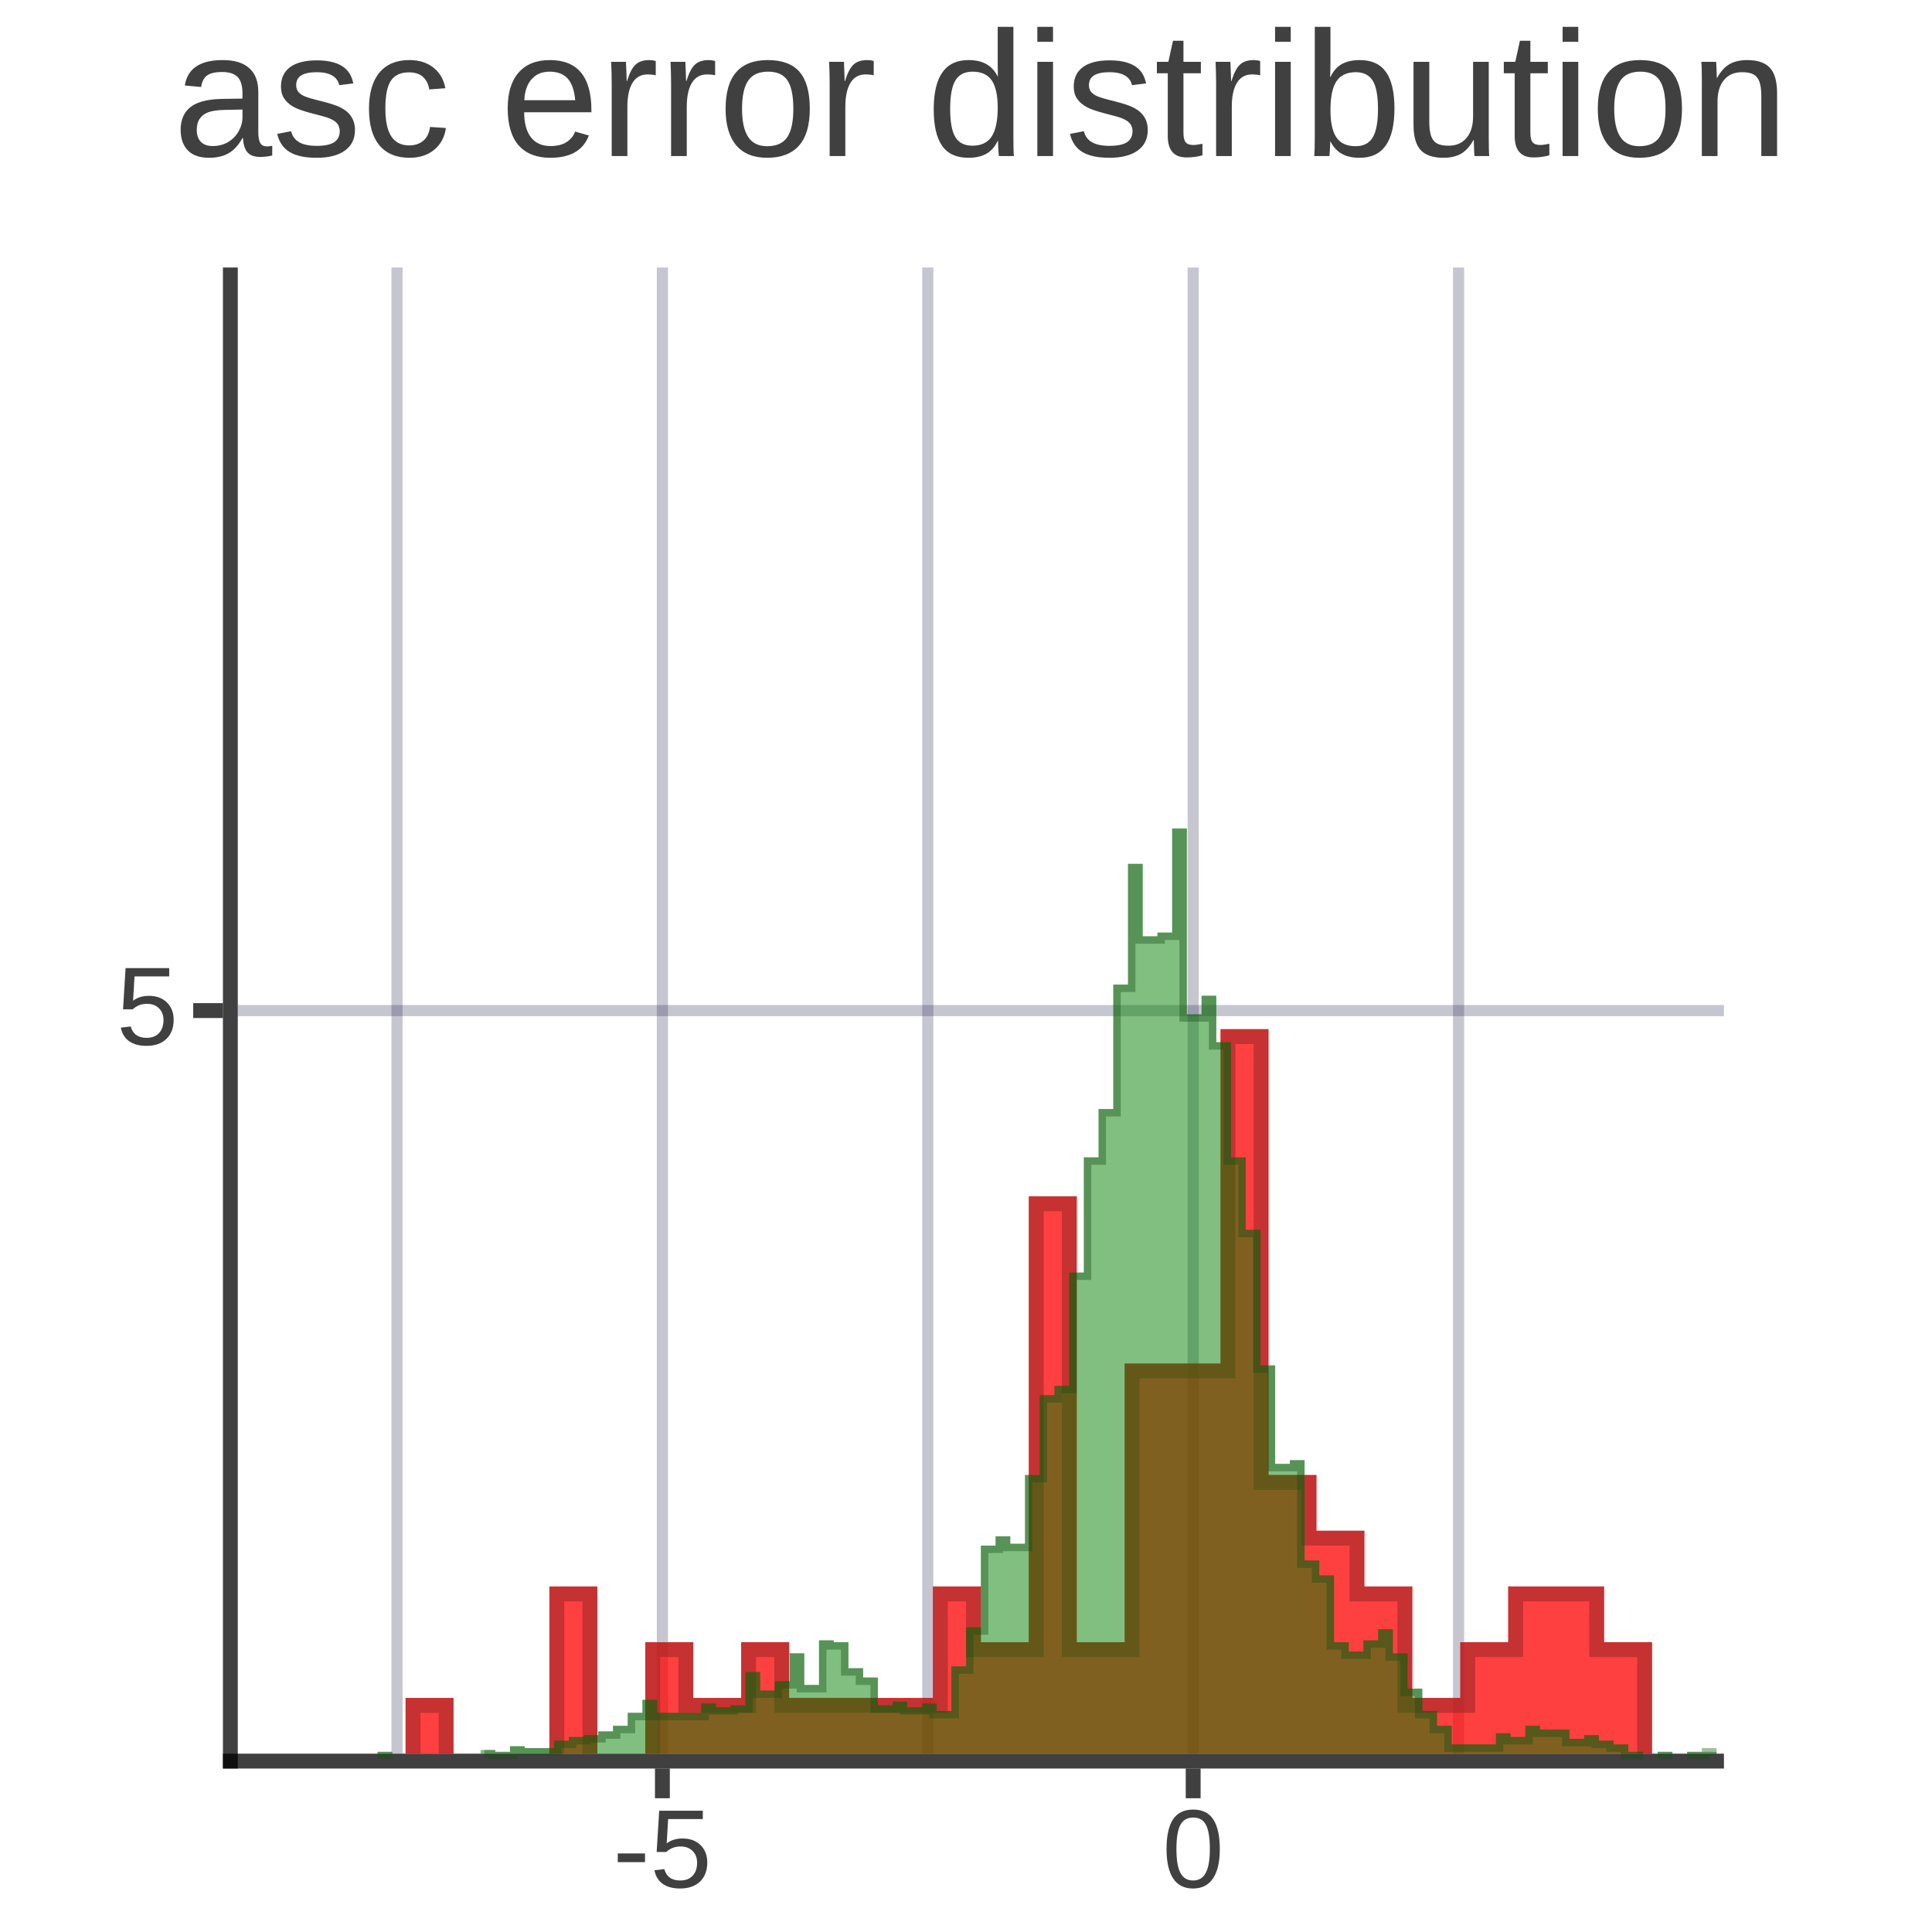
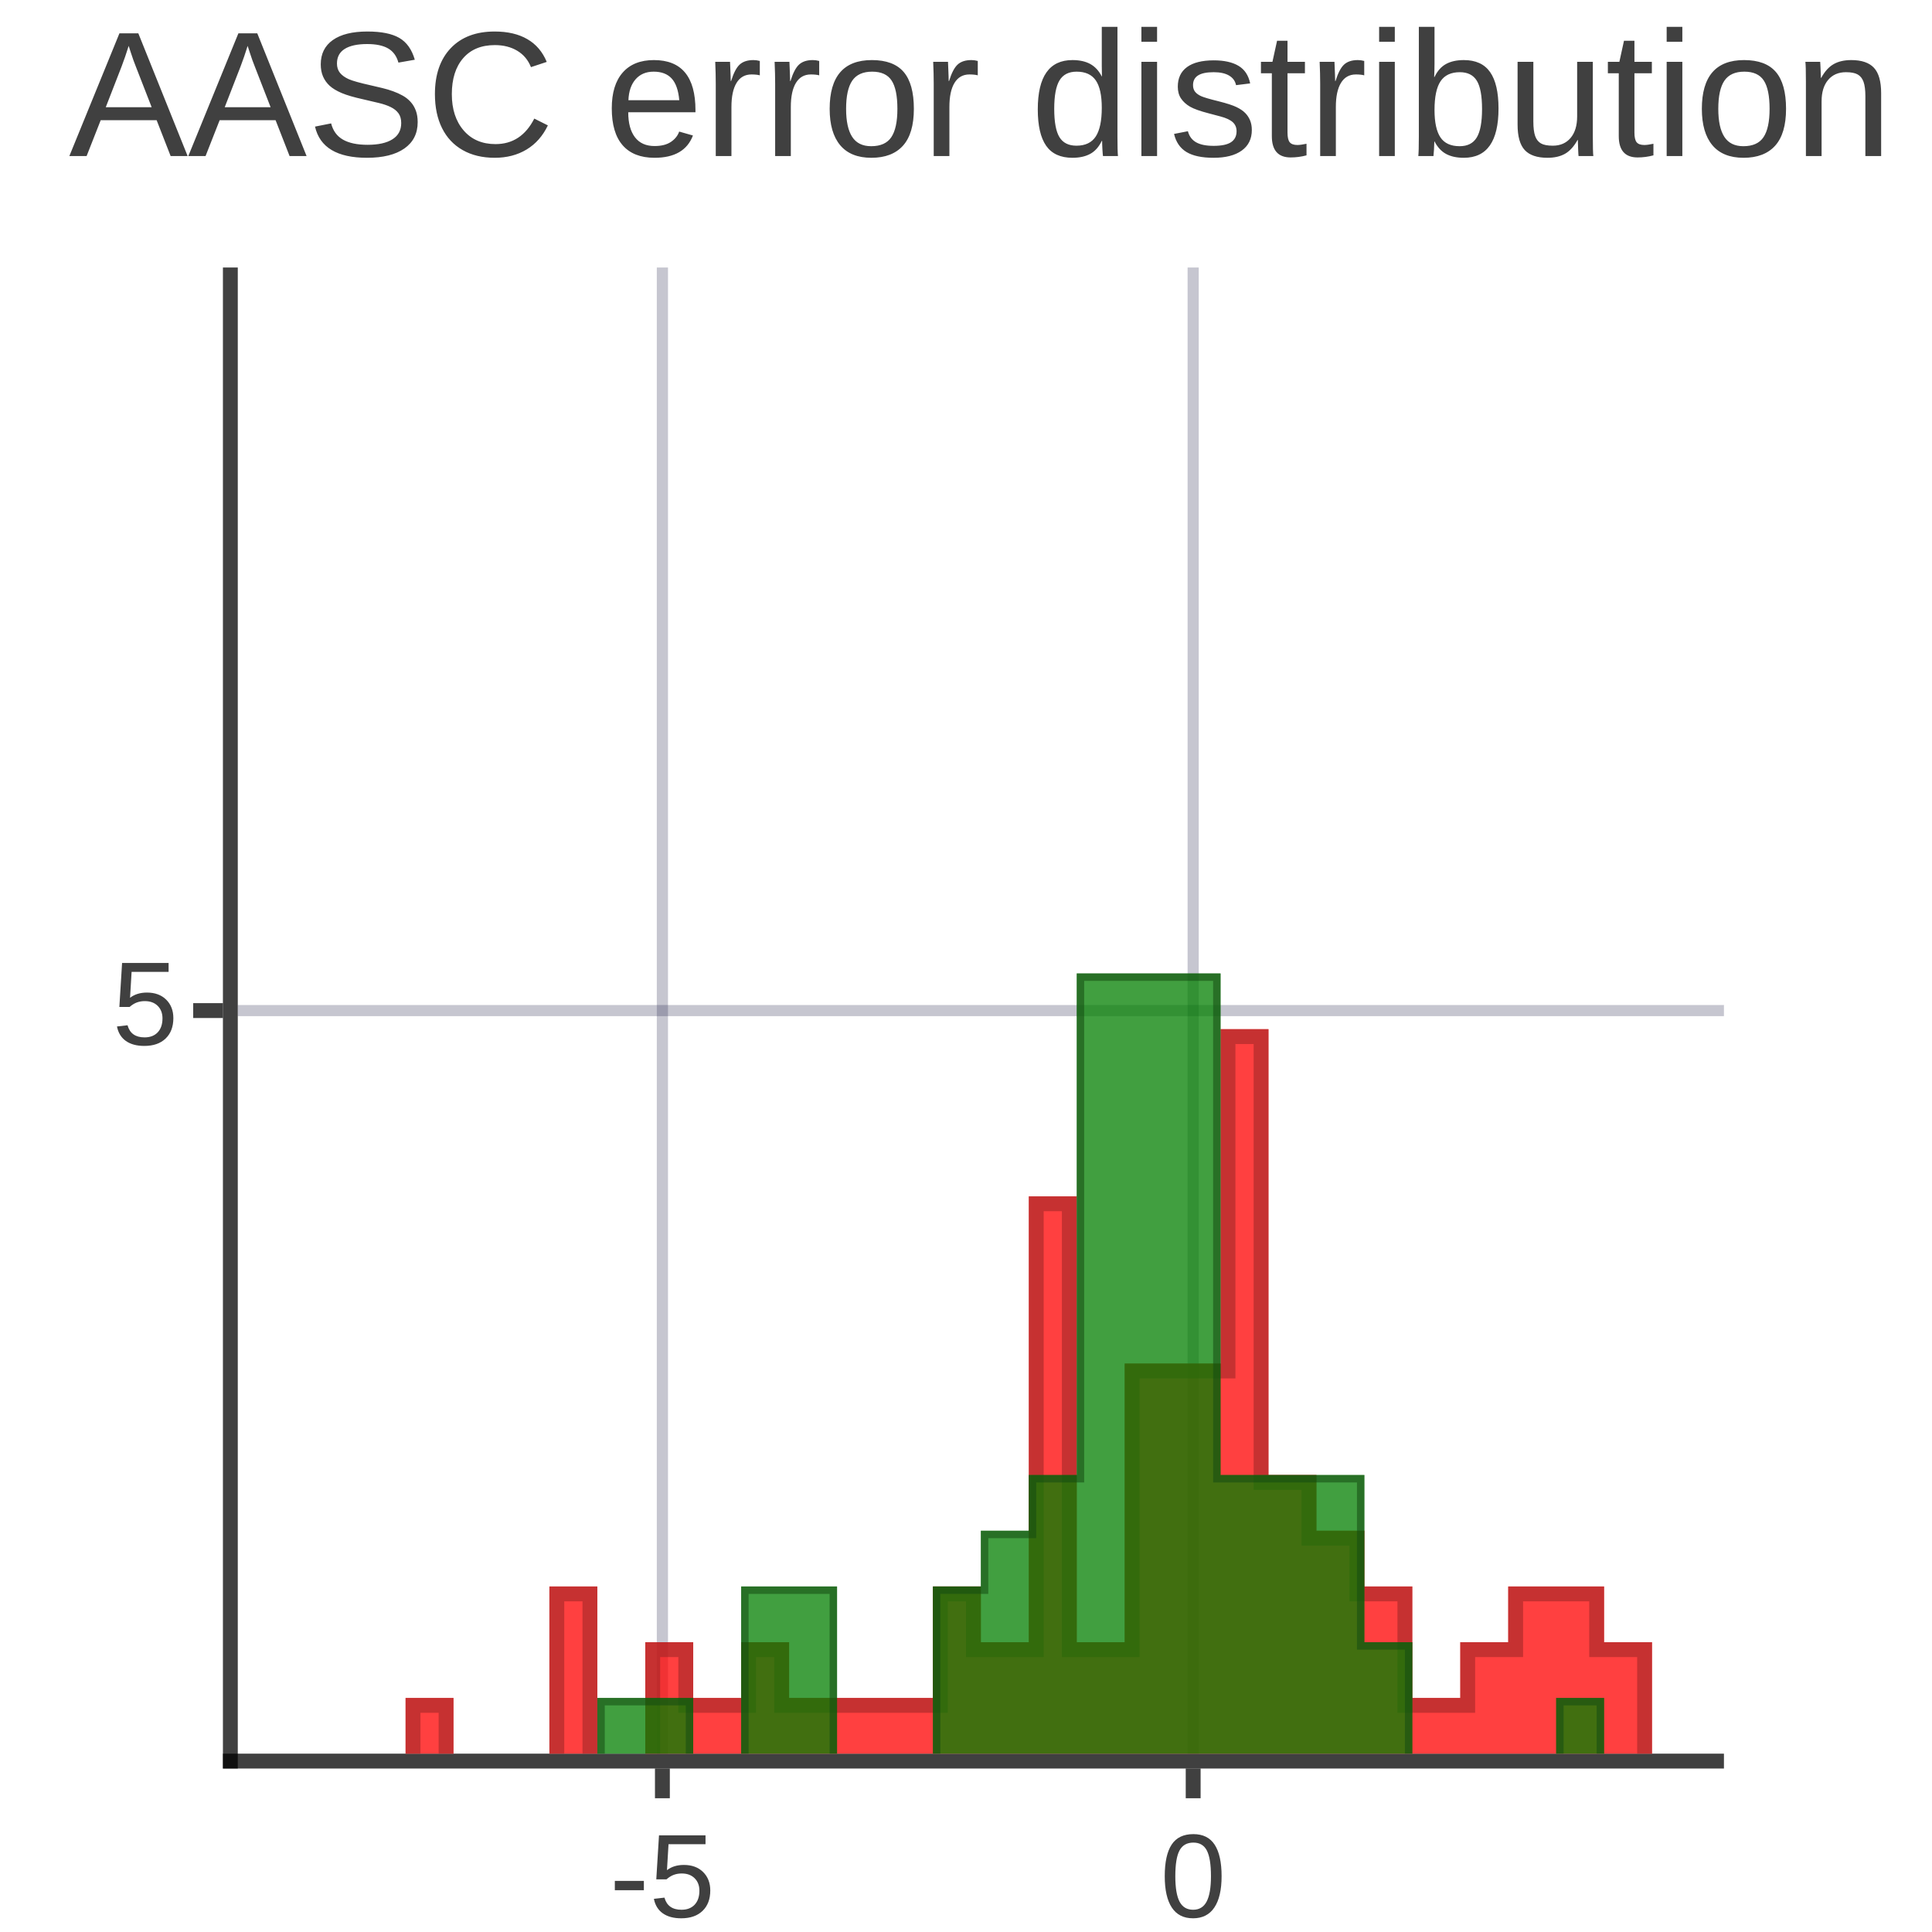
<svg xmlns="http://www.w3.org/2000/svg" xmlns:xlink="http://www.w3.org/1999/xlink" width="2600" height="2600" viewBox="0 0 1300 1300">
  <defs>
    <g id="d0">
      <path d="M-5.0,0 L-5.0,1010.0" fill="none" stroke="#000000" stroke-width="10.0" stroke-opacity="0.75" />
      <path d="M-10.0,1005.0 L1000,1005.0" fill="none" stroke="#000000" stroke-width="10.0" stroke-opacity="0.75" />
      <path d="M285.714,1010.0 L285.714,1030" fill="none" stroke="#000000" stroke-width="10.0" stroke-opacity="0.75" />
-       <text x="285.714" y="1090" font-size="75" text-anchor="middle" fill="#000000" fill-opacity="0.75" font-family="Arial">-5</text>
+       <text x="285.714" y="1110" font-size="80" text-anchor="middle" fill="#000000" fill-opacity="0.75" font-family="Arial">-5</text>
      <path d="M642.857,1010.0 L642.857,1030" fill="none" stroke="#000000" stroke-width="10.0" stroke-opacity="0.75" />
-       <text x="642.857" y="1090" font-size="75" text-anchor="middle" fill="#000000" fill-opacity="0.75" font-family="Arial">0</text>
-       <path d="M107.143,0 L107.143,1000" fill="none" stroke="#1e1e46" stroke-width="7.5" stroke-opacity="0.25" />
+       <text x="642.857" y="1110" font-size="80" text-anchor="middle" fill="#000000" fill-opacity="0.75" font-family="Arial">0</text>
      <path d="M285.714,0 L285.714,1000" fill="none" stroke="#1e1e46" stroke-width="7.5" stroke-opacity="0.25" />
-       <path d="M464.286,0 L464.286,1000" fill="none" stroke="#1e1e46" stroke-width="7.5" stroke-opacity="0.25" />
      <path d="M642.857,0 L642.857,1000" fill="none" stroke="#1e1e46" stroke-width="7.5" stroke-opacity="0.25" />
-       <path d="M821.429,0 L821.429,1000" fill="none" stroke="#1e1e46" stroke-width="7.5" stroke-opacity="0.25" />
      <path d="M-10.0,500.0 L-30,500.0" ill="none" stroke="#000000" stroke-width="10.0" stroke-opacity="0.75" />
-       <text x="-40" y="523.0" font-size="75" text-anchor="end" fill="#000000" fill-opacity="0.75" font-family="Arial">5</text>
+       <text x="-40" y="523.0" font-size="80" text-anchor="end" fill="#000000" fill-opacity="0.75" font-family="Arial">5</text>
      <path d="M0,500.0 L1000,500.0" fill="none" stroke="#1e1e46" stroke-width="7.5" stroke-opacity="0.25" />
-       <text x="500.0" y="-75" font-size="120" text-anchor="middle" fill="#000000" fill-opacity="0.75" font-family="Arial">asc error distribution</text>
+       <text x="500.0" y="-75" font-size="120" text-anchor="middle" fill="#000000" fill-opacity="0.75" font-family="Arial">AASC error distribution</text>
    </g>
    <g id="d1">
      <path d="M622.12,1000.0 V1000.0 M48.387,1000 V1000.0 M80.645,1000 V1000.0 M112.903,1000 V962.5 H145.161 V1000.0 M177.419,1000 V1000.0 M209.677,1000 V887.5 H241.935 V1000.0 M274.194,1000 V925.0 H306.452 V962.5 H338.71 V925.0 H370.968 V962.5 H403.226 V962.5 H435.484 V962.5 H467.742 V887.5 H500 V925.0 H532.258 V625.0 H564.516 V925.0 H596.774 V737.5 H629.032 V737.5 H661.29 V512.5 H693.548 V812.5 H725.806 V850.0 H758.065 V887.5 H790.323 V962.5 H822.581 V925.0 H854.839 V887.5 H887.097 V887.5 H919.355 V925.0 H951.613 V1000.0 M983.871,1000 V1000.0" stroke-width="10.0" stroke-opacity="0.75" stroke="none" fill="#ff0000" opacity="0.75" />
      <path d="M627.12,1000.0 V1000.0 M53.387,1000 V1000.0 M85.645,1000 V1000.0 M117.903,1000 V967.5 H140.161 V1000.0 M182.419,1000 V1000.0 M214.677,1000 V892.5 H236.935 V1000.0 M279.194,1000 V930.0 H301.452 V967.5 H343.71 V930.0 H365.968 V967.5 H408.226 V967.5 H440.484 V967.5 H472.742 V892.5 H495 V930.0 H537.258 V630.0 H559.516 V930.0 H601.774 V742.5 H634.032 V742.5 H666.29 V517.5 H688.548 V817.5 H720.806 V855.0 H753.065 V892.5 H785.323 V967.5 H827.581 V930.0 H859.839 V892.5 H892.097 V892.5 H914.355 V930.0 H946.613 V1000.0 M978.871,1000 V1000.0" stroke-width="10.0" stroke-opacity="0.562" stroke="#992626" fill="none" />
    </g>
    <g id="d2">
-       <path d="M615.96,1000.0 V1000.0 M14.851,1000 V1000.0 M24.752,1000 V1000.0 M34.653,1000 V1000.0 M44.554,1000 V1000.0 M54.455,1000 V1000.0 M64.356,1000 V1000.0 M74.257,1000 V1000.0 M84.158,1000 V1000.0 M94.059,1000 V998.75 H103.96 V1000.0 M113.861,1000 V1000.0 M123.762,1000 V1000.0 M133.663,1000 V1000.0 M143.564,1000 V1000.0 M153.465,1000 V1000.0 M163.366,1000 V997.5 H173.267 V998.75 H183.168 V995.0 H193.069 V996.25 H202.97 V996.25 H212.871 V991.25 H222.772 V988.75 H232.673 V987.5 H242.574 V985.0 H252.475 V981.25 H262.376 V972.5 H272.277 V963.75 H282.178 V972.5 H292.079 V972.5 H301.98 V972.5 H311.881 V966.25 H321.782 V968.75 H331.683 V967.5 H341.584 V945.0 H351.485 V957.5 H361.386 V951.25 H371.287 V932.5 H381.188 V953.75 H391.089 V923.75 H400.99 V925.0 H410.891 V942.5 H420.792 V948.75 H430.693 V967.5 H440.594 V965.0 H450.495 V968.75 H460.396 V966.25 H470.297 V971.25 H480.198 V941.25 H490.099 V915.0 H500 V860.0 H509.901 V853.75 H519.802 V858.75 H529.703 V812.5 H539.604 V758.75 H549.505 V752.5 H559.406 V676.25 H569.307 V598.75 H579.208 V566.25 H589.109 V482.5 H599.01 V401.25 H608.911 V450.0 H618.812 V447.5 H628.713 V377.5 H638.614 V502.5 H648.515 V490.0 H658.416 V521.25 H668.317 V598.75 H678.218 V647.5 H688.119 V738.75 H698.02 V805.0 H707.921 V802.5 H717.822 V870.0 H727.723 V880.0 H737.624 V925.0 H747.525 V931.25 H757.426 V923.75 H767.327 V916.25 H777.228 V932.5 H787.129 V956.25 H797.03 V971.25 H806.931 V981.25 H816.832 V993.75 H826.733 V993.75 H836.634 V993.75 H846.535 V986.25 H856.436 V988.75 H866.337 V981.25 H876.238 V983.75 H886.139 V983.75 H896.04 V990.0 H905.941 V987.5 H915.842 V991.25 H925.743 V993.75 H935.644 V998.75 H945.545 V1000.0 M955.446,1000 V998.75 H965.347 V1000.0 M975.248,1000 V998.75 H985.149 V998.75 H995.05 V1000.0" stroke-width="5.0" stroke-opacity="0.75" stroke="none" fill="#027f00" opacity="0.5" />
-       <path d="M618.46,1000.0 V1000.0 M17.351,1000 V1000.0 M27.252,1000 V1000.0 M37.153,1000 V1000.0 M47.054,1000 V1000.0 M56.955,1000 V1000.0 M66.856,1000 V1000.0 M76.757,1000 V1000.0 M86.658,1000 V1000.0 M96.559,1000 V1001.25 H101.46 V1000.0 M116.361,1000 V1000.0 M126.262,1000 V1000.0 M136.163,1000 V1000.0 M146.064,1000 V1000.0 M155.965,1000 V1000.0 M165.866,1000 V1000.0 H170.767 V1001.25 H185.668 V997.5 H190.569 V998.75 H205.47 V998.75 H215.371 V993.75 H225.272 V991.25 H235.173 V990.0 H245.074 V987.5 H254.975 V983.75 H264.876 V975.0 H274.777 V966.25 H279.678 V975.0 H294.579 V975.0 H304.48 V975.0 H314.381 V968.75 H319.282 V971.25 H334.183 V970.0 H344.084 V947.5 H348.985 V960.0 H363.886 V953.75 H373.787 V935.0 H378.688 V956.25 H393.589 V926.25 H398.49 V927.5 H408.391 V945.0 H418.292 V951.25 H428.193 V970.0 H443.094 V967.5 H447.995 V971.25 H462.896 V968.75 H467.797 V973.75 H482.698 V943.75 H492.599 V917.5 H502.5 V862.5 H512.401 V856.25 H517.302 V861.25 H532.203 V815.0 H542.104 V761.25 H552.005 V755.0 H561.906 V678.75 H571.807 V601.25 H581.708 V568.75 H591.609 V485.0 H601.51 V403.75 H606.411 V452.5 H621.312 V450.0 H631.213 V380 H636.114 V505 H651.015 V492.5 H655.916 V523.75 H665.817 V601.25 H675.718 V650.0 H685.619 V741.25 H695.52 V807.5 H710.421 V805.0 H715.322 V872.5 H725.223 V882.5 H735.124 V927.5 H745.025 V933.75 H759.926 V926.25 H769.827 V918.75 H774.728 V935.0 H784.629 V958.75 H794.53 V973.75 H804.431 V983.75 H814.332 V996.25 H829.233 V996.25 H839.134 V996.25 H849.035 V988.75 H853.936 V991.25 H868.837 V983.75 H873.738 V986.25 H888.639 V986.25 H893.54 V992.5 H908.441 V990.0 H913.342 V993.75 H923.243 V996.25 H933.144 V1001.25 H943.045 V1000.0 M957.946,1000 V1001.25 H962.847 V1000.0 M977.748,1000 V1001.25 H987.649 V998.75 H992.55 V1000.0" stroke-width="5.0" stroke-opacity="0.375" stroke="#144c13" fill="none" />
+       <path d="M602.051,1000.0 V1000.0 M48.387,1000 V1000.0 M80.645,1000 V1000.0 M112.903,1000 V1000.0 M145.161,1000 V1000.0 M177.419,1000 V1000.0 M209.677,1000 V1000.0 M241.935,1000 V962.5 H274.194 V962.5 H306.452 V1000.0 M338.71,1000 V887.5 H370.968 V887.5 H403.226 V1000.0 M435.484,1000 V1000.0 M467.742,1000 V887.5 H500 V850.0 H532.258 V812.5 H564.516 V475.0 H596.774 V475.0 H629.032 V475.0 H661.29 V812.5 H693.548 V812.5 H725.806 V812.5 H758.065 V925.0 H790.323 V1000.0 M822.581,1000 V1000.0 M854.839,1000 V1000.0 M887.097,1000 V962.5 H919.355 V1000.0 M951.613,1000 V1000.0 M983.871,1000 V1000.0" stroke-width="5.0" stroke-opacity="0.75" stroke="none" fill="#027f00" opacity="0.75" />
+       <path d="M604.551,1000.0 V1000.0 M50.887,1000 V1000.0 M83.145,1000 V1000.0 M115.403,1000 V1000.0 M147.661,1000 V1000.0 M179.919,1000 V1000.0 M212.177,1000 V1000.0 M244.435,1000 V965.0 H276.694 V965.0 H303.952 V1000.0 M341.21,1000 V890.0 H373.468 V890.0 H400.726 V1000.0 M437.984,1000 V1000.0 M470.242,1000 V890.0 H502.5 V852.5 H534.758 V815.0 H567.016 V477.5 H599.274 V477.5 H631.532 V477.5 H658.79 V815.0 H696.048 V815.0 H728.306 V815.0 H755.565 V927.5 H787.823 V1000.0 M825.081,1000 V1000.0 M857.339,1000 V1000.0 M889.597,1000 V965.0 H916.855 V1000.0 M954.113,1000 V1000.0 M981.371,1000 V1000.0" stroke-width="5.0" stroke-opacity="0.562" stroke="#144c13" fill="none" />
    </g>
    <g id="d3">
      <use xlink:href="#d0" x="150.0" y="150.0" />
      <use xlink:href="#d1" x="150.0" y="150.0" />
      <use xlink:href="#d2" x="150.0" y="150.0" />
    </g>
  </defs>
  <rect x="-5" y="-5" width="1310" height="1310" fill="#ffffff" />
  <use xlink:href="#d3" x="10" y="30" />
</svg>
